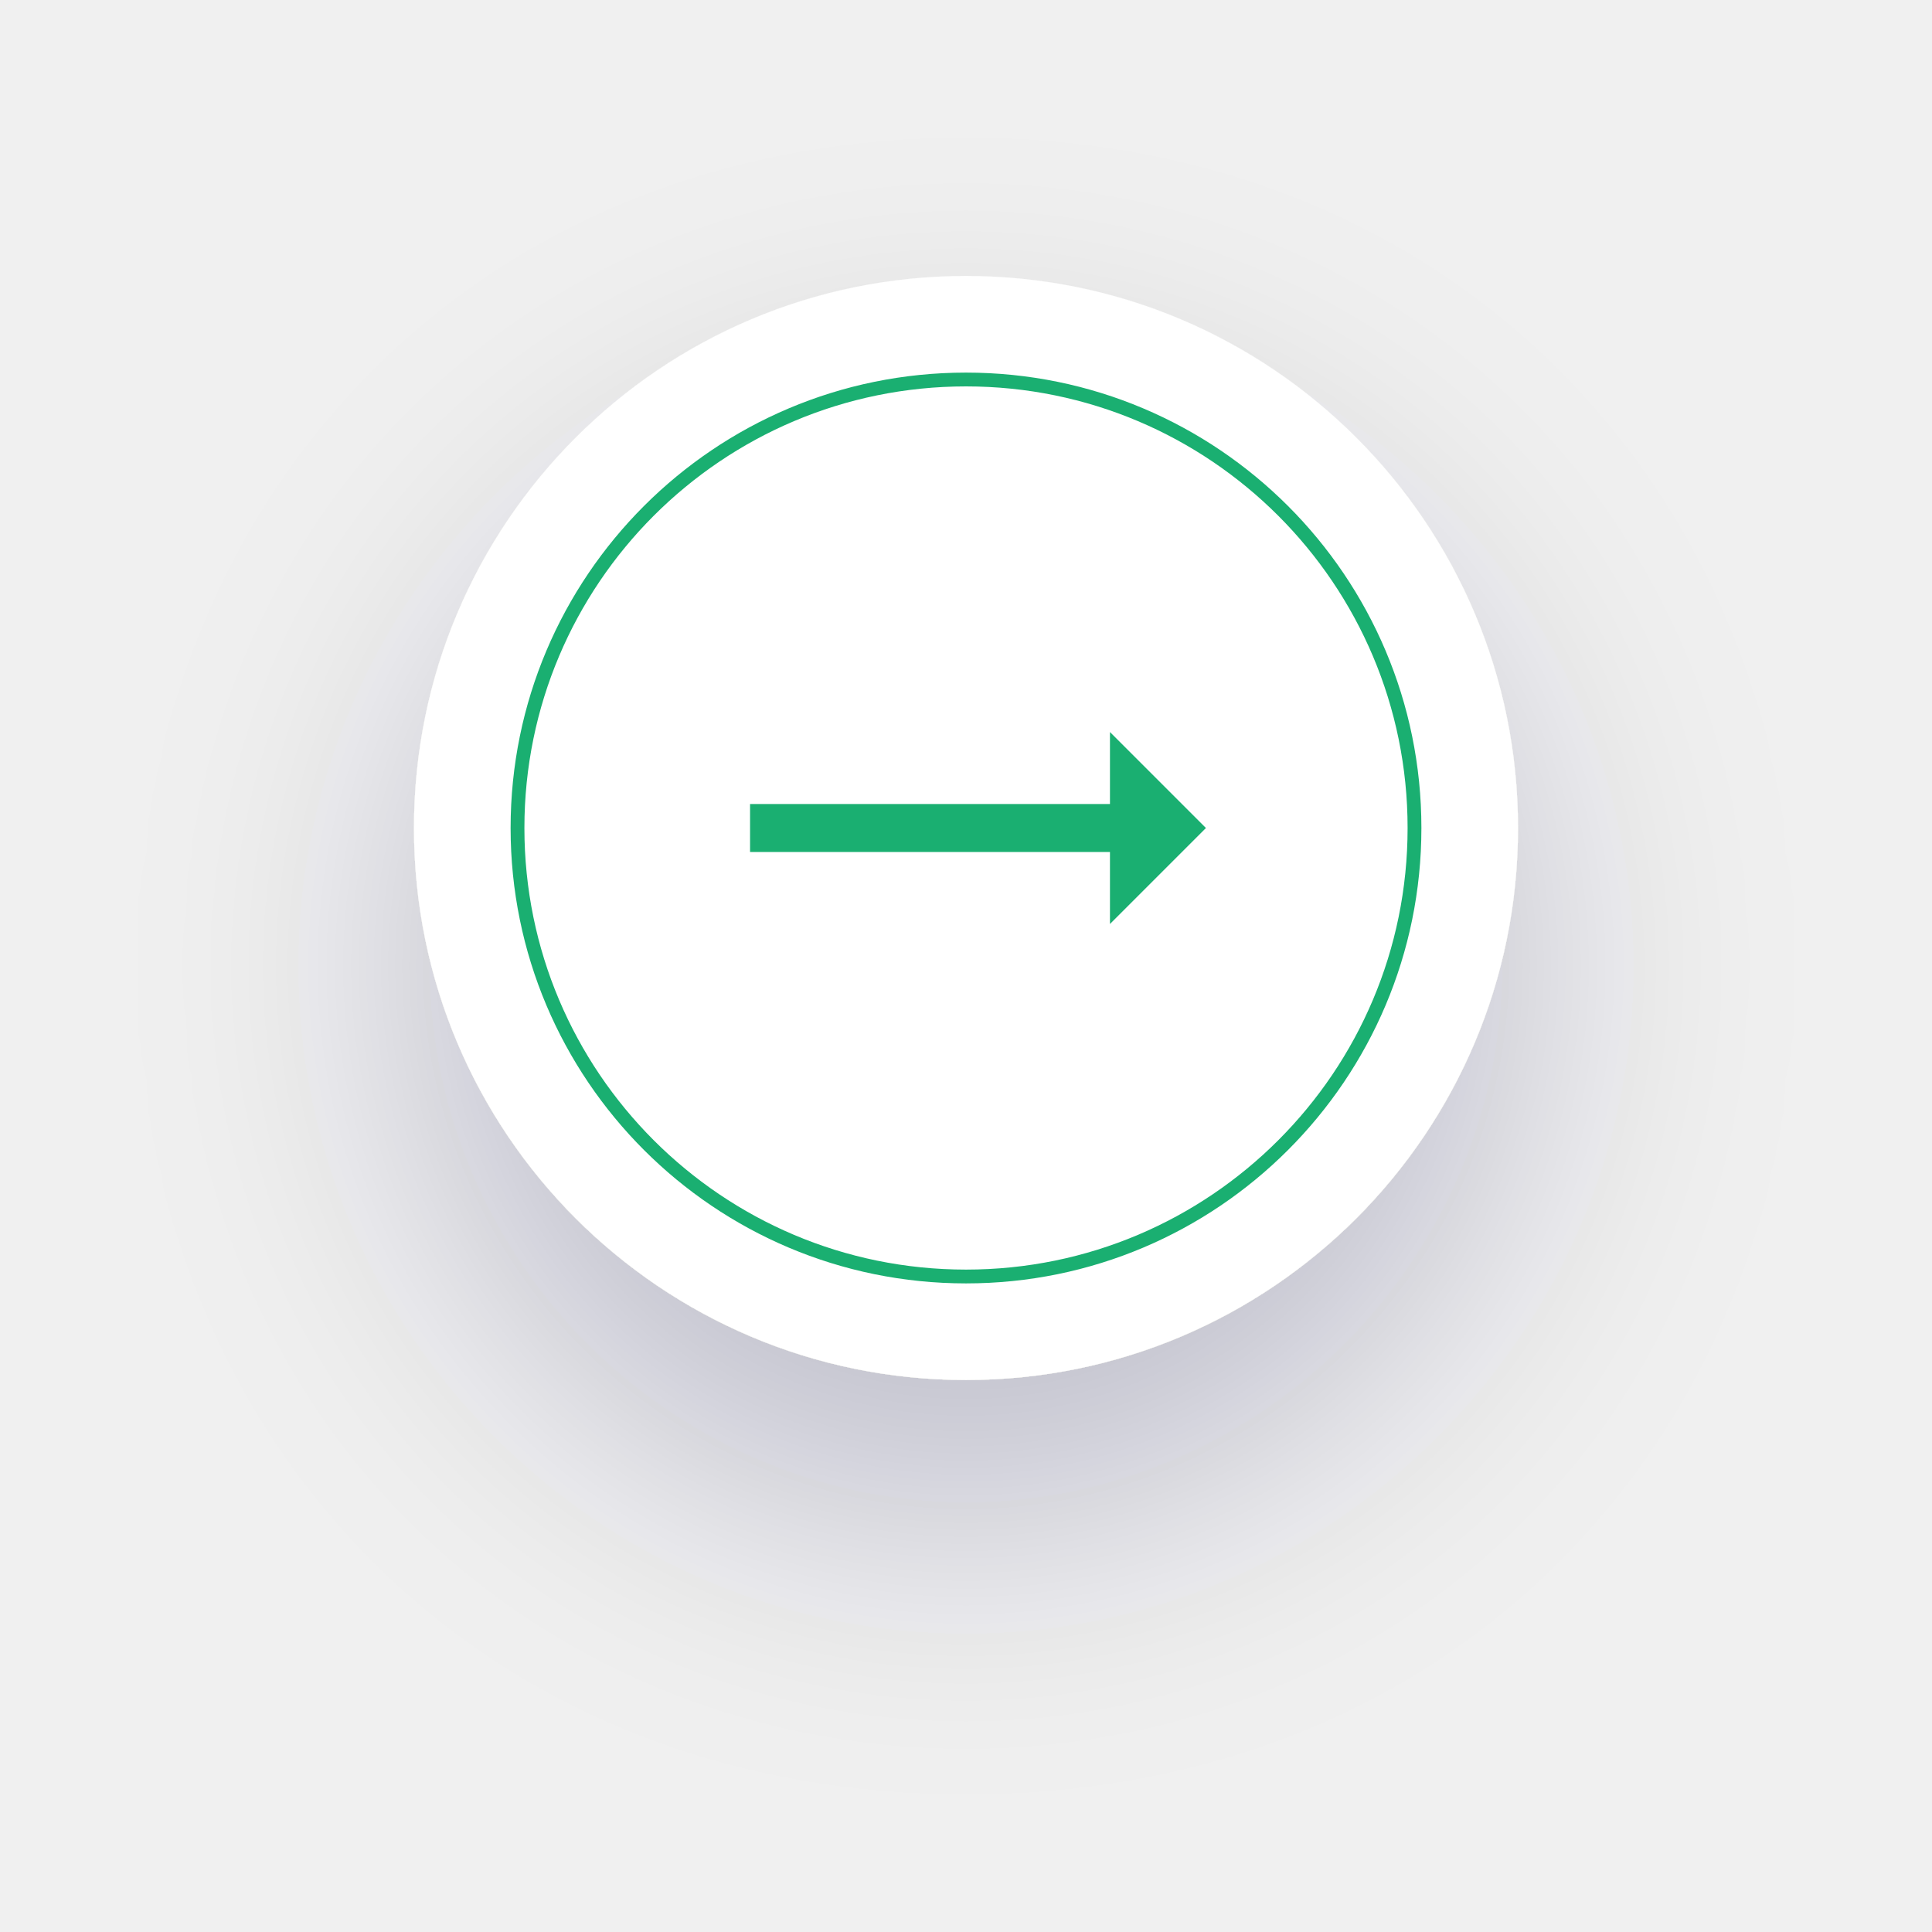
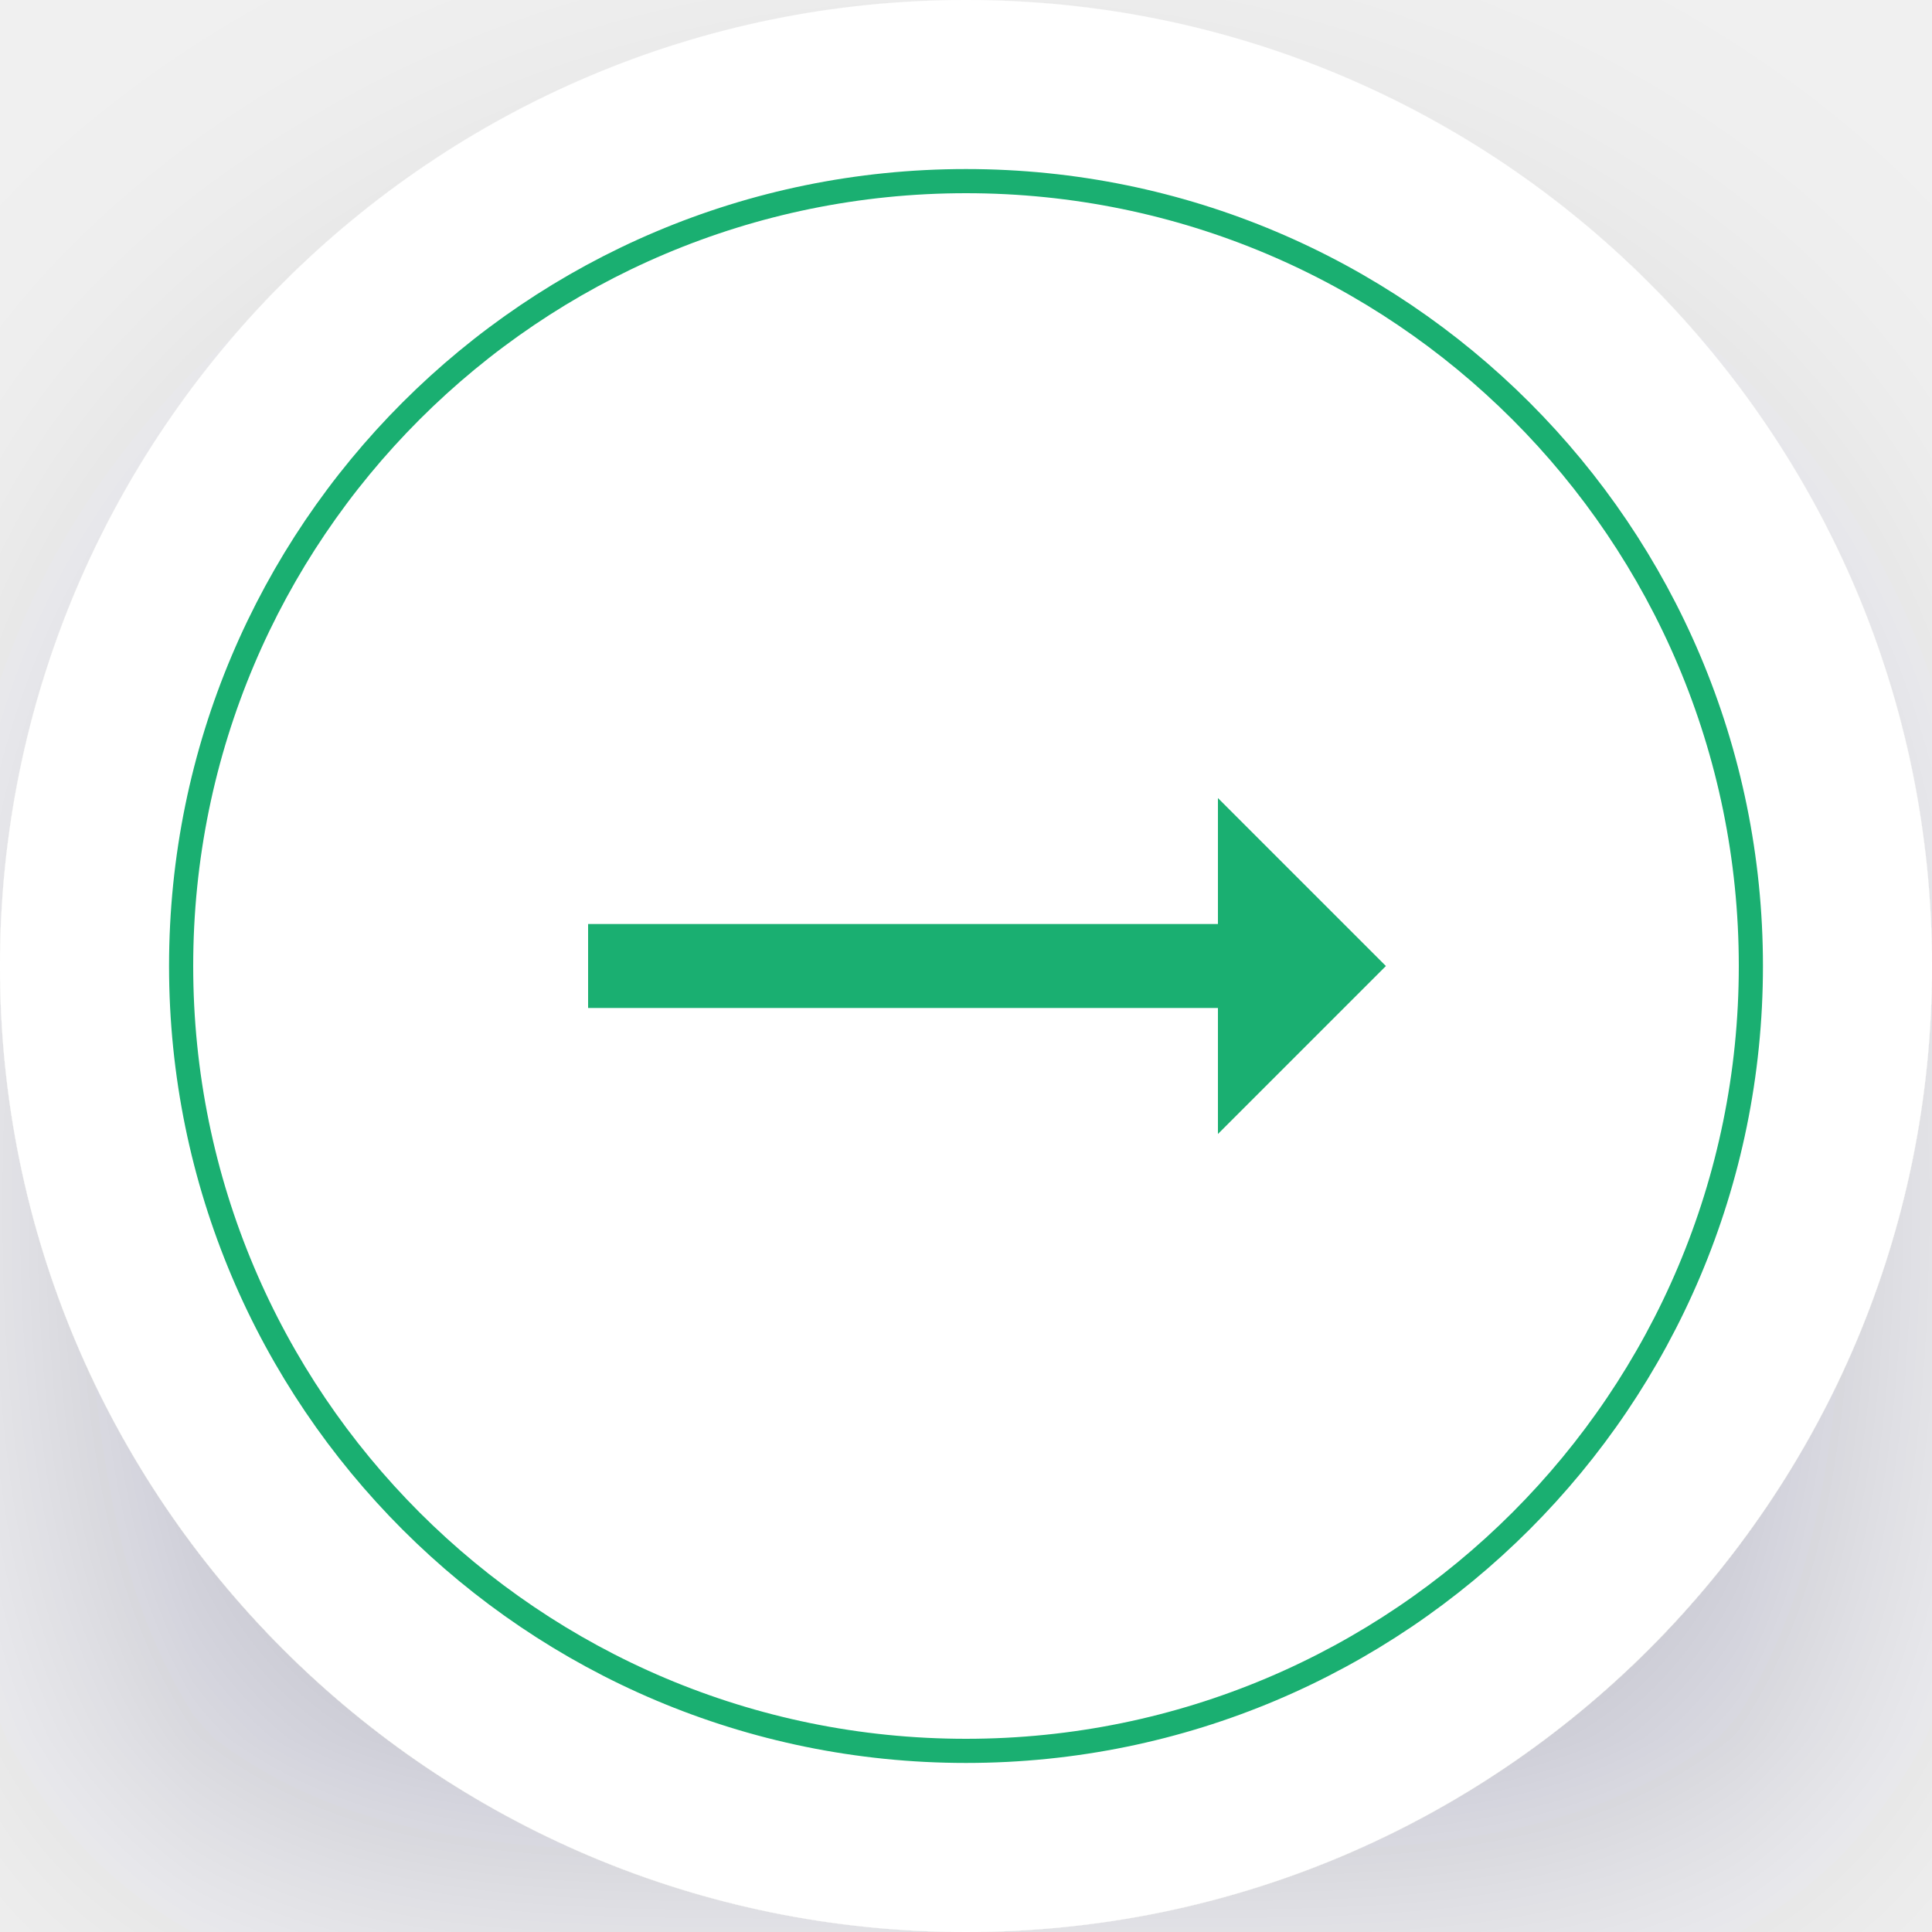
- <svg xmlns="http://www.w3.org/2000/svg" width="140" height="140" viewBox="0 0 140 140">
+ <svg xmlns="http://www.w3.org/2000/svg" viewBox="30 20 80 80">
  <defs>
    <filter id="Rectangle_50" width="140" height="140" x="0" y="0" filterUnits="userSpaceOnUse">
      <feOffset dy="10" />
      <feGaussianBlur result="blur" stdDeviation="10" />
      <feFlood flood-color="#001047" flood-opacity=".2" />
      <feComposite in2="blur" operator="in" />
      <feComposite in="SourceGraphic" />
    </filter>
    <style>
            .cls-2{fill:none}
        </style>
  </defs>
  <g id="Component_32_2" transform="translate(30 20)">
    <g filter="url(#Rectangle_50)" transform="translate(-30 -20)">
      <rect id="Rectangle_50-2" width="80" height="80" fill="#fff" rx="40" transform="translate(30 20)" />
    </g>
    <g id="Group_334" transform="translate(-143.864 19.136)">
      <g id="trending_flat-24px_2_" transform="translate(163)">
        <path id="Path_44" d="M0 0h41.729v41.729H0z" class="cls-2" />
        <path id="Path_45" fill="#1aaf71" d="M36.035 14.955L29.08 8v5.216H3v3.477h26.08v5.217z" transform="translate(2.216 5.91)" />
      </g>
    </g>
    <g id="Rectangle_475" fill="none" stroke="#1aaf71" transform="translate(7 7)">
      <rect width="66" height="66" stroke="none" rx="33" />
      <rect width="65" height="65" x=".5" y=".5" class="cls-2" rx="32.5" />
    </g>
  </g>
</svg>
